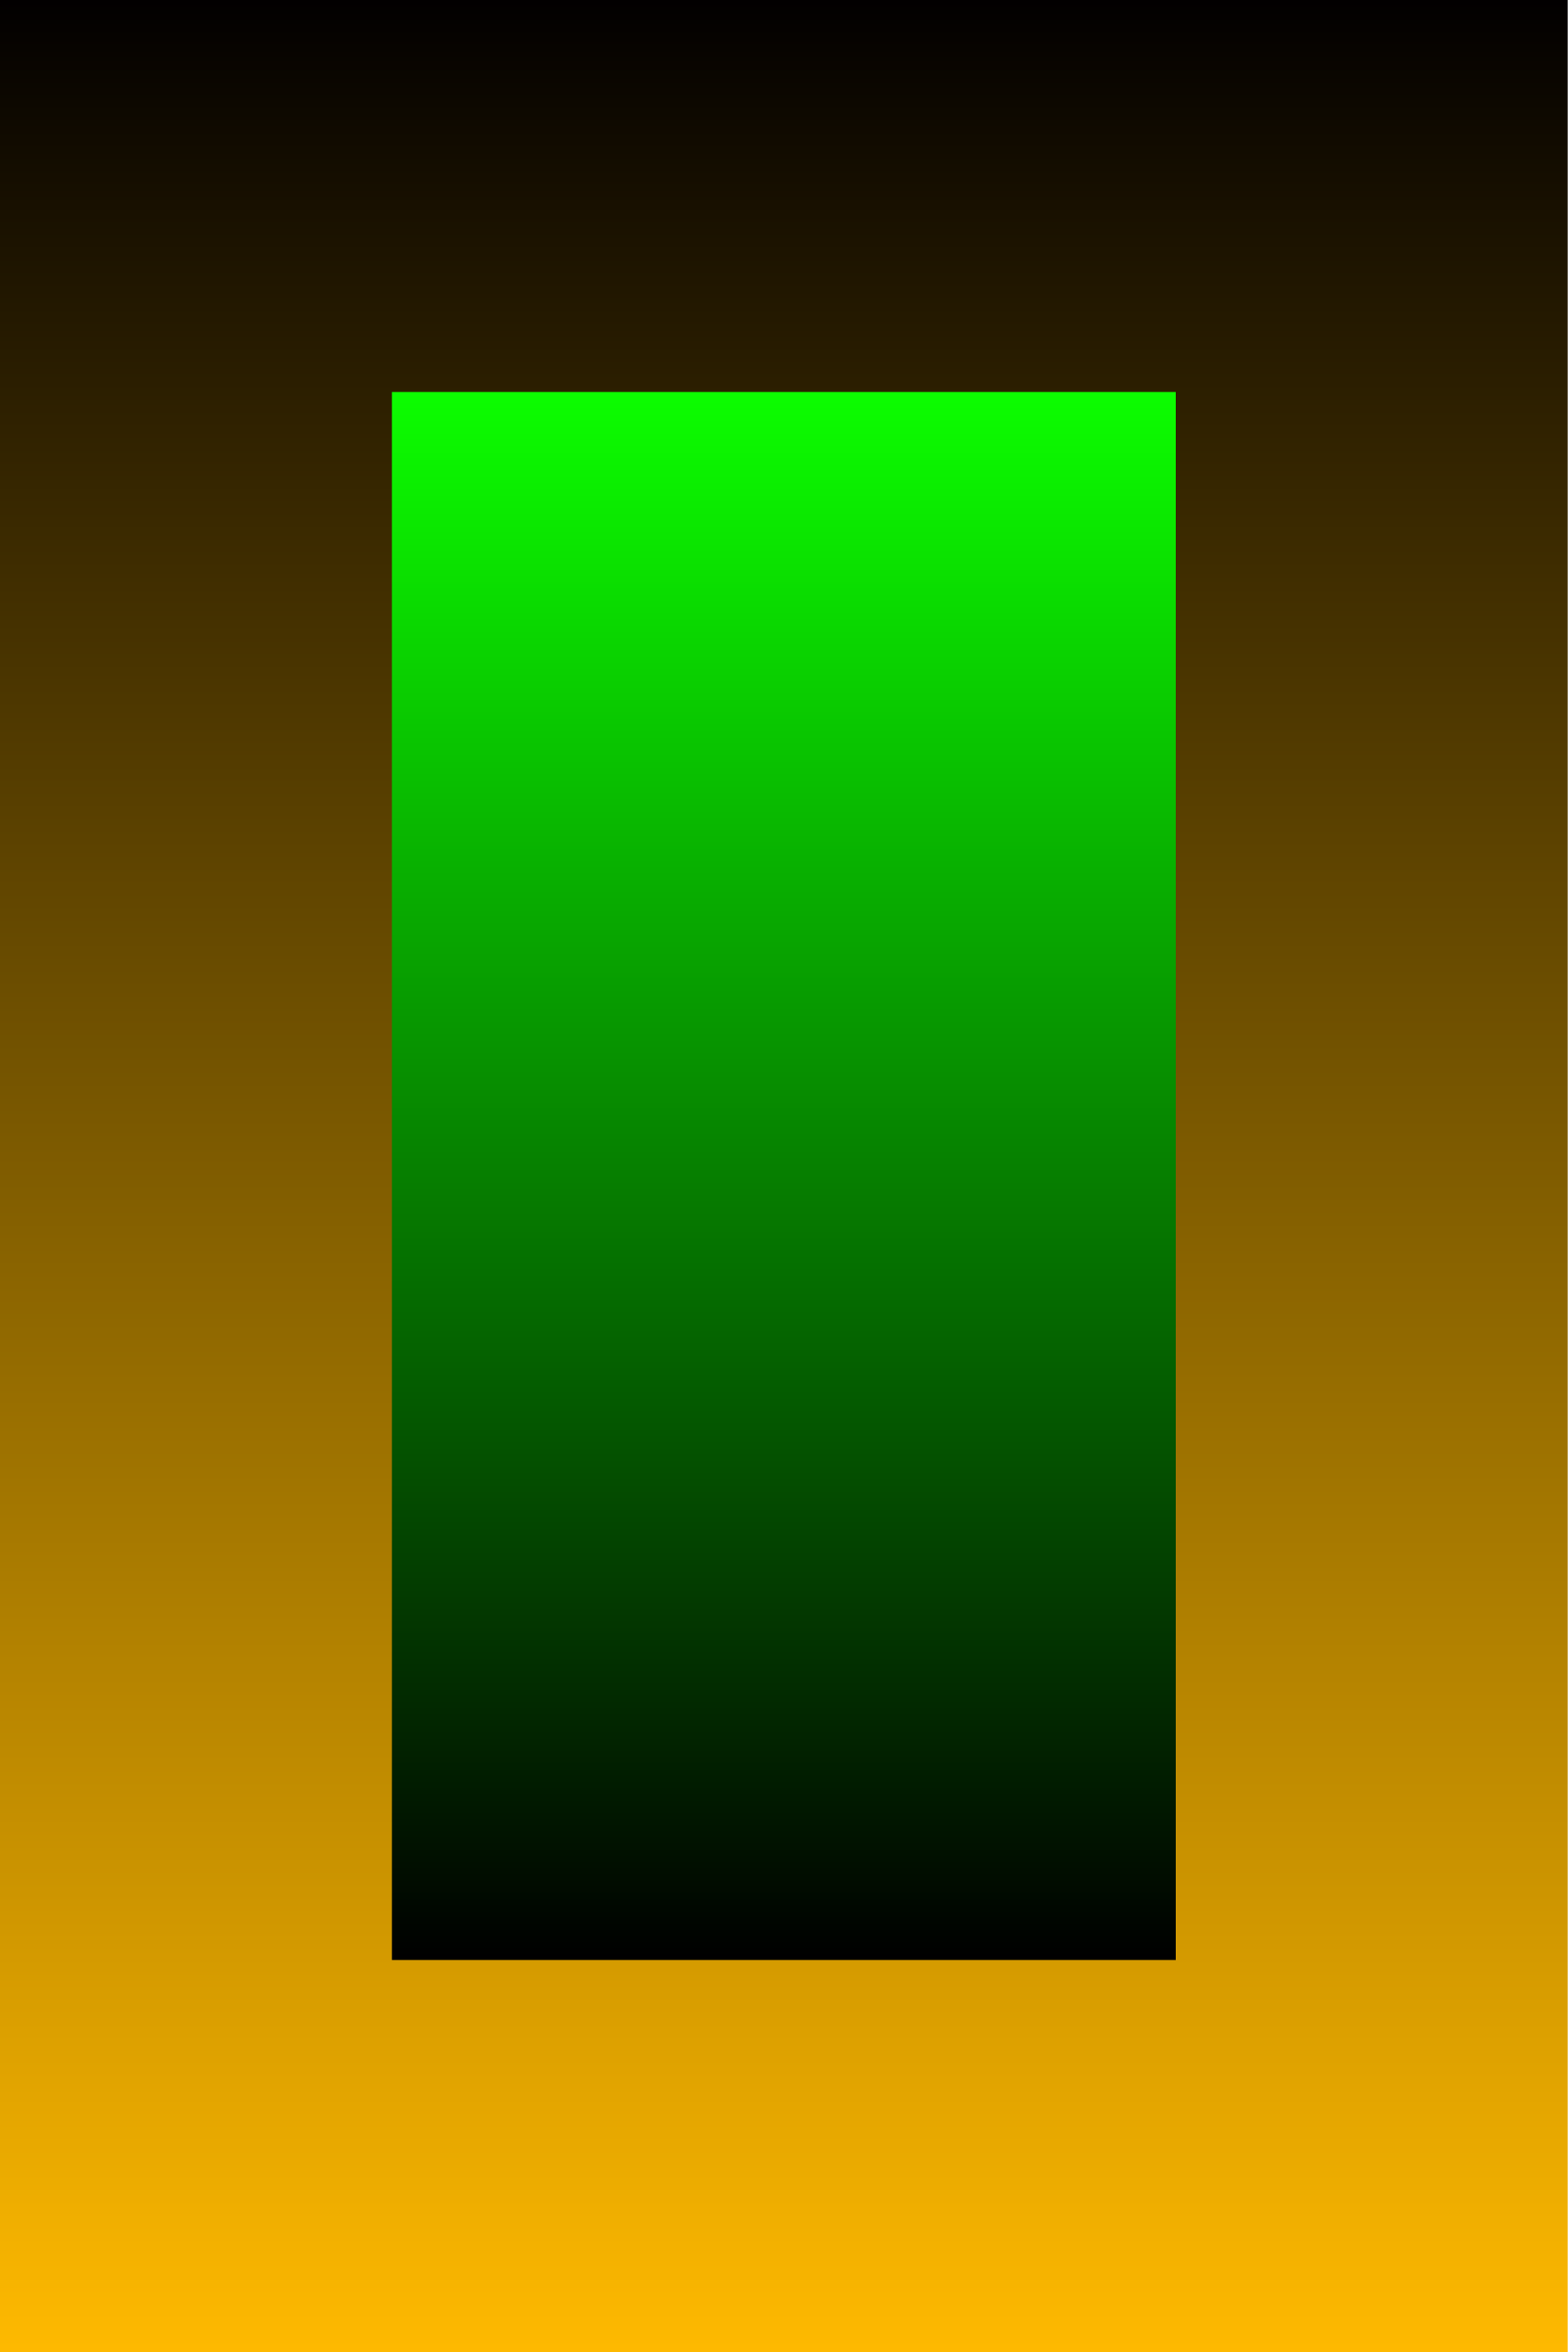
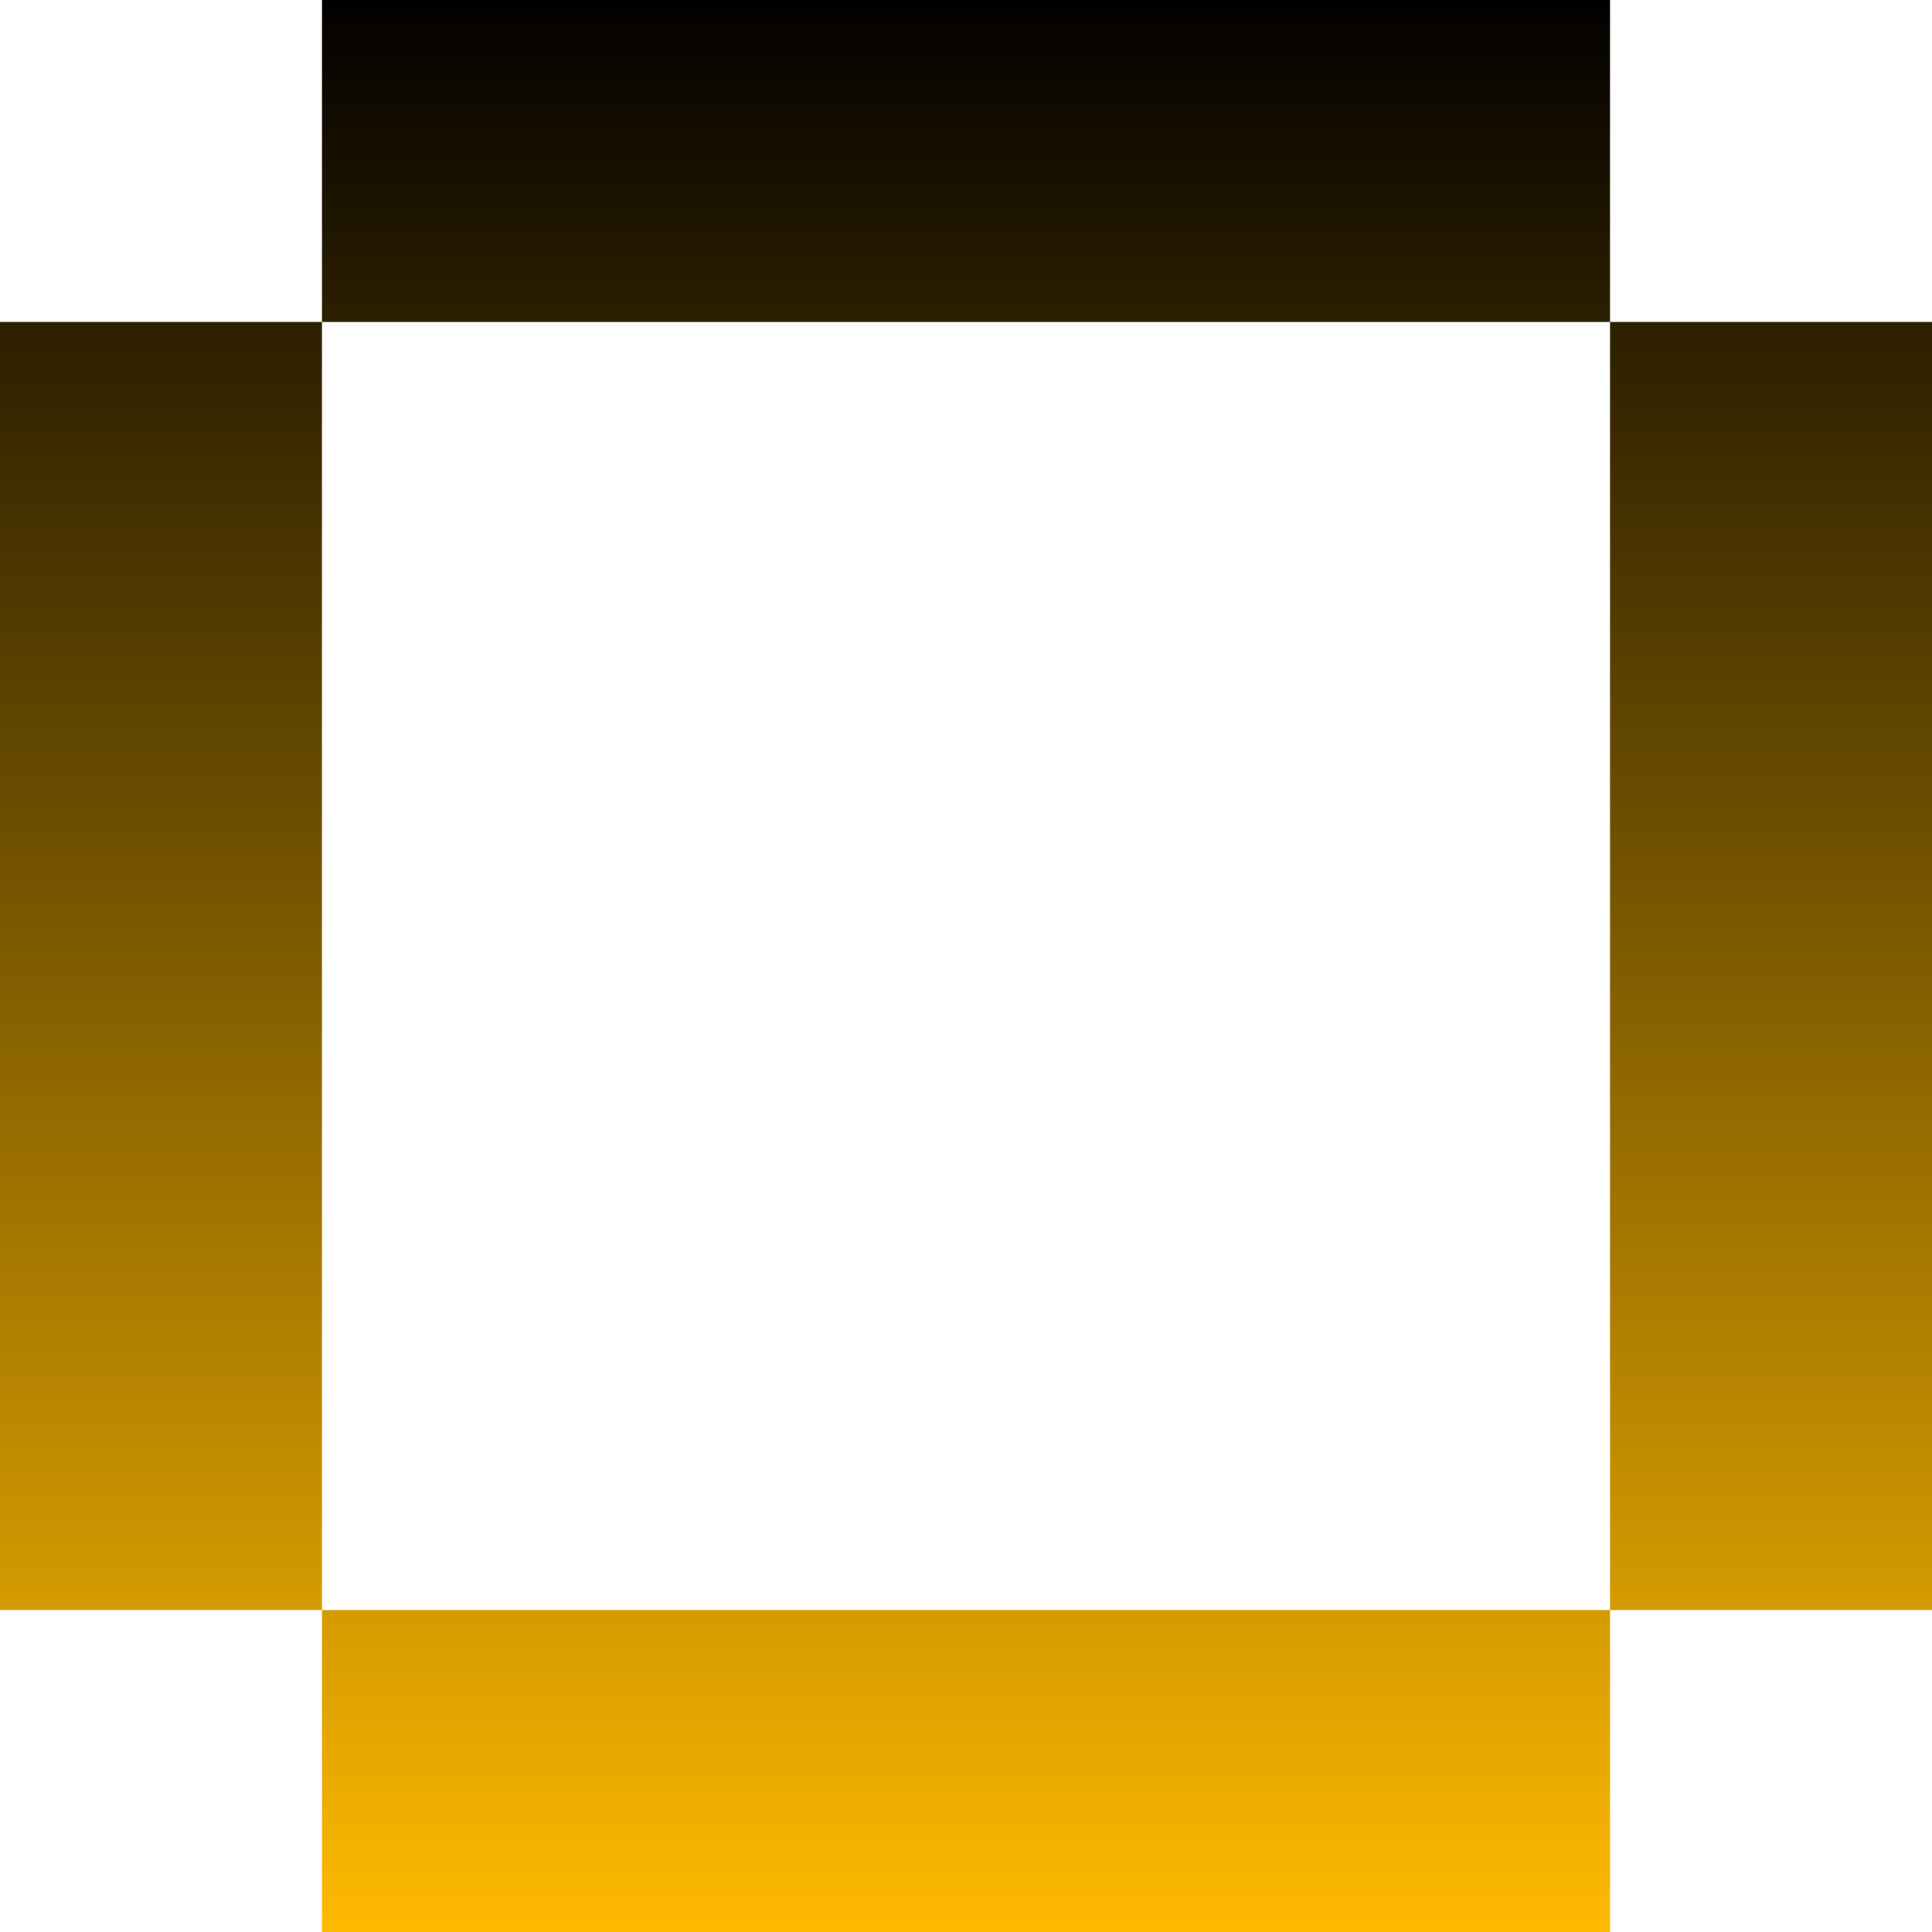
- <svg xmlns="http://www.w3.org/2000/svg" xmlns:xlink="http://www.w3.org/1999/xlink" width="8" height="12" viewBox="0 0 8 12" version="1.1" id="svg8">
+ <svg xmlns="http://www.w3.org/2000/svg" xmlns:xlink="http://www.w3.org/1999/xlink" width="12" height="12" viewBox="0 0 12 12" version="1.1" id="svg8">
  <defs id="defs2">
-     <linearGradient id="linearGradient874">
-       <stop style="stop-color:#000000;stop-opacity:1;" offset="0" id="stop870" />
-       <stop style="stop-color:#0cfe00;stop-opacity:0.997" offset="1" id="stop872" />
-     </linearGradient>
    <linearGradient id="linearGradient866">
      <stop style="stop-color:#020000;stop-opacity:1" offset="0" id="stop862" />
      <stop style="stop-color:#feb900;stop-opacity:1" offset="1" id="stop864" />
    </linearGradient>
-     <linearGradient xlink:href="#linearGradient866" id="linearGradient868" x1="42" y1="1076.52" x2="42" y2="1088.52" gradientUnits="userSpaceOnUse" />
-     <linearGradient xlink:href="#linearGradient874" id="linearGradient878" gradientUnits="userSpaceOnUse" x1="48" y1="1086.52" x2="48" y2="1078.52" />
+     <linearGradient xlink:href="#linearGradient866" id="linearGradient868" x1="36" y1="1076.52" x2="36" y2="1088.52" gradientUnits="userSpaceOnUse" gradientTransform="translate(-38,-1076.52)" />
  </defs>
  <g id="layer1" transform="translate(-38,-1076.52)">
-     <path style="opacity:1;fill:url(#linearGradient868);fill-opacity:1;stroke:none;stroke-width:4;stroke-linecap:butt;stroke-linejoin:miter;stroke-miterlimit:4;stroke-dasharray:none;stroke-opacity:1" d="m 38,1076.52 h 8 v 12 h -8 z" id="path1747" />
-     <path style="opacity:1;fill:url(#linearGradient878);fill-opacity:1;stroke:none;stroke-width:4;stroke-linecap:butt;stroke-linejoin:miter;stroke-miterlimit:4;stroke-dasharray:none;stroke-opacity:1" d="m 44,1086.52 v -8 h -4 v 8 z" id="path1745" />
+     <path style="opacity:1;fill:url(#linearGradient868);fill-opacity:1;stroke:none;stroke-width:4;stroke-linecap:butt;stroke-linejoin:miter;stroke-miterlimit:4;stroke-dasharray:none;stroke-opacity:1" d="M 2,2 H 3e-7 v 8 H 2 v 2 h 8 v -2 h 2 v -8 h -2 v -2 H 2 Z m 0,0 h 8 v 8 H 2 Z" transform="translate(38,1076.52)" id="path1747" />
  </g>
</svg>
